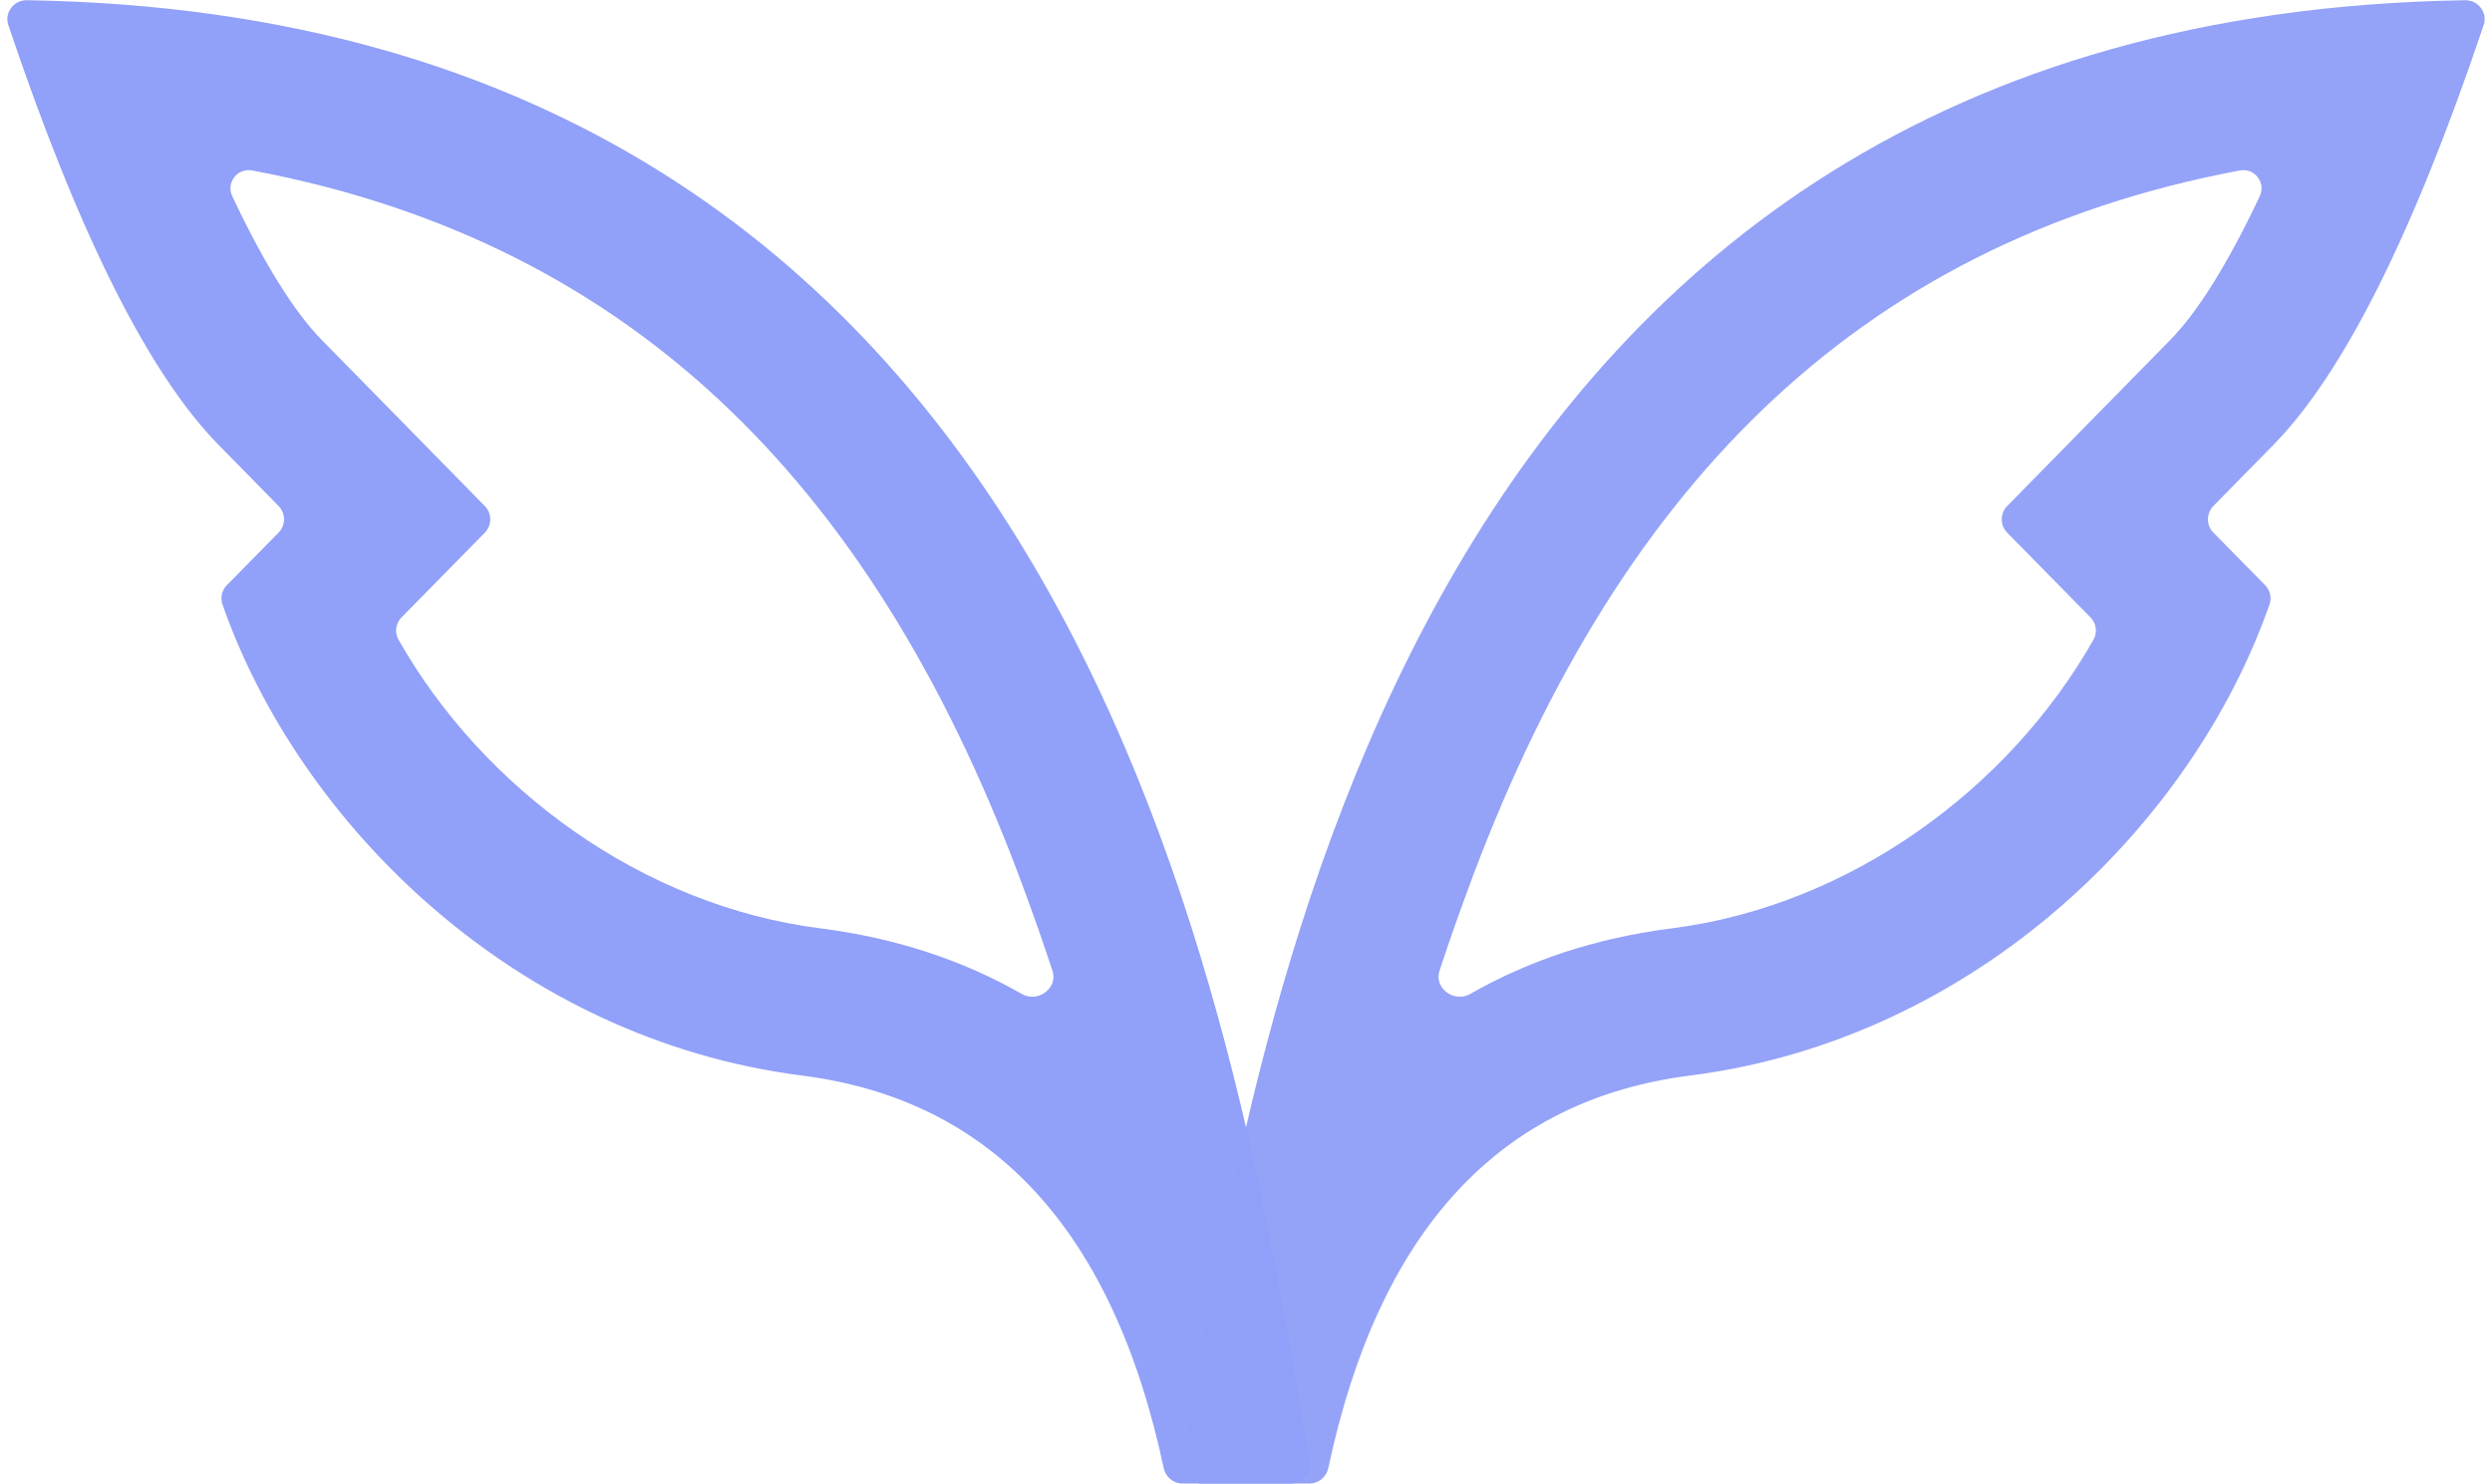
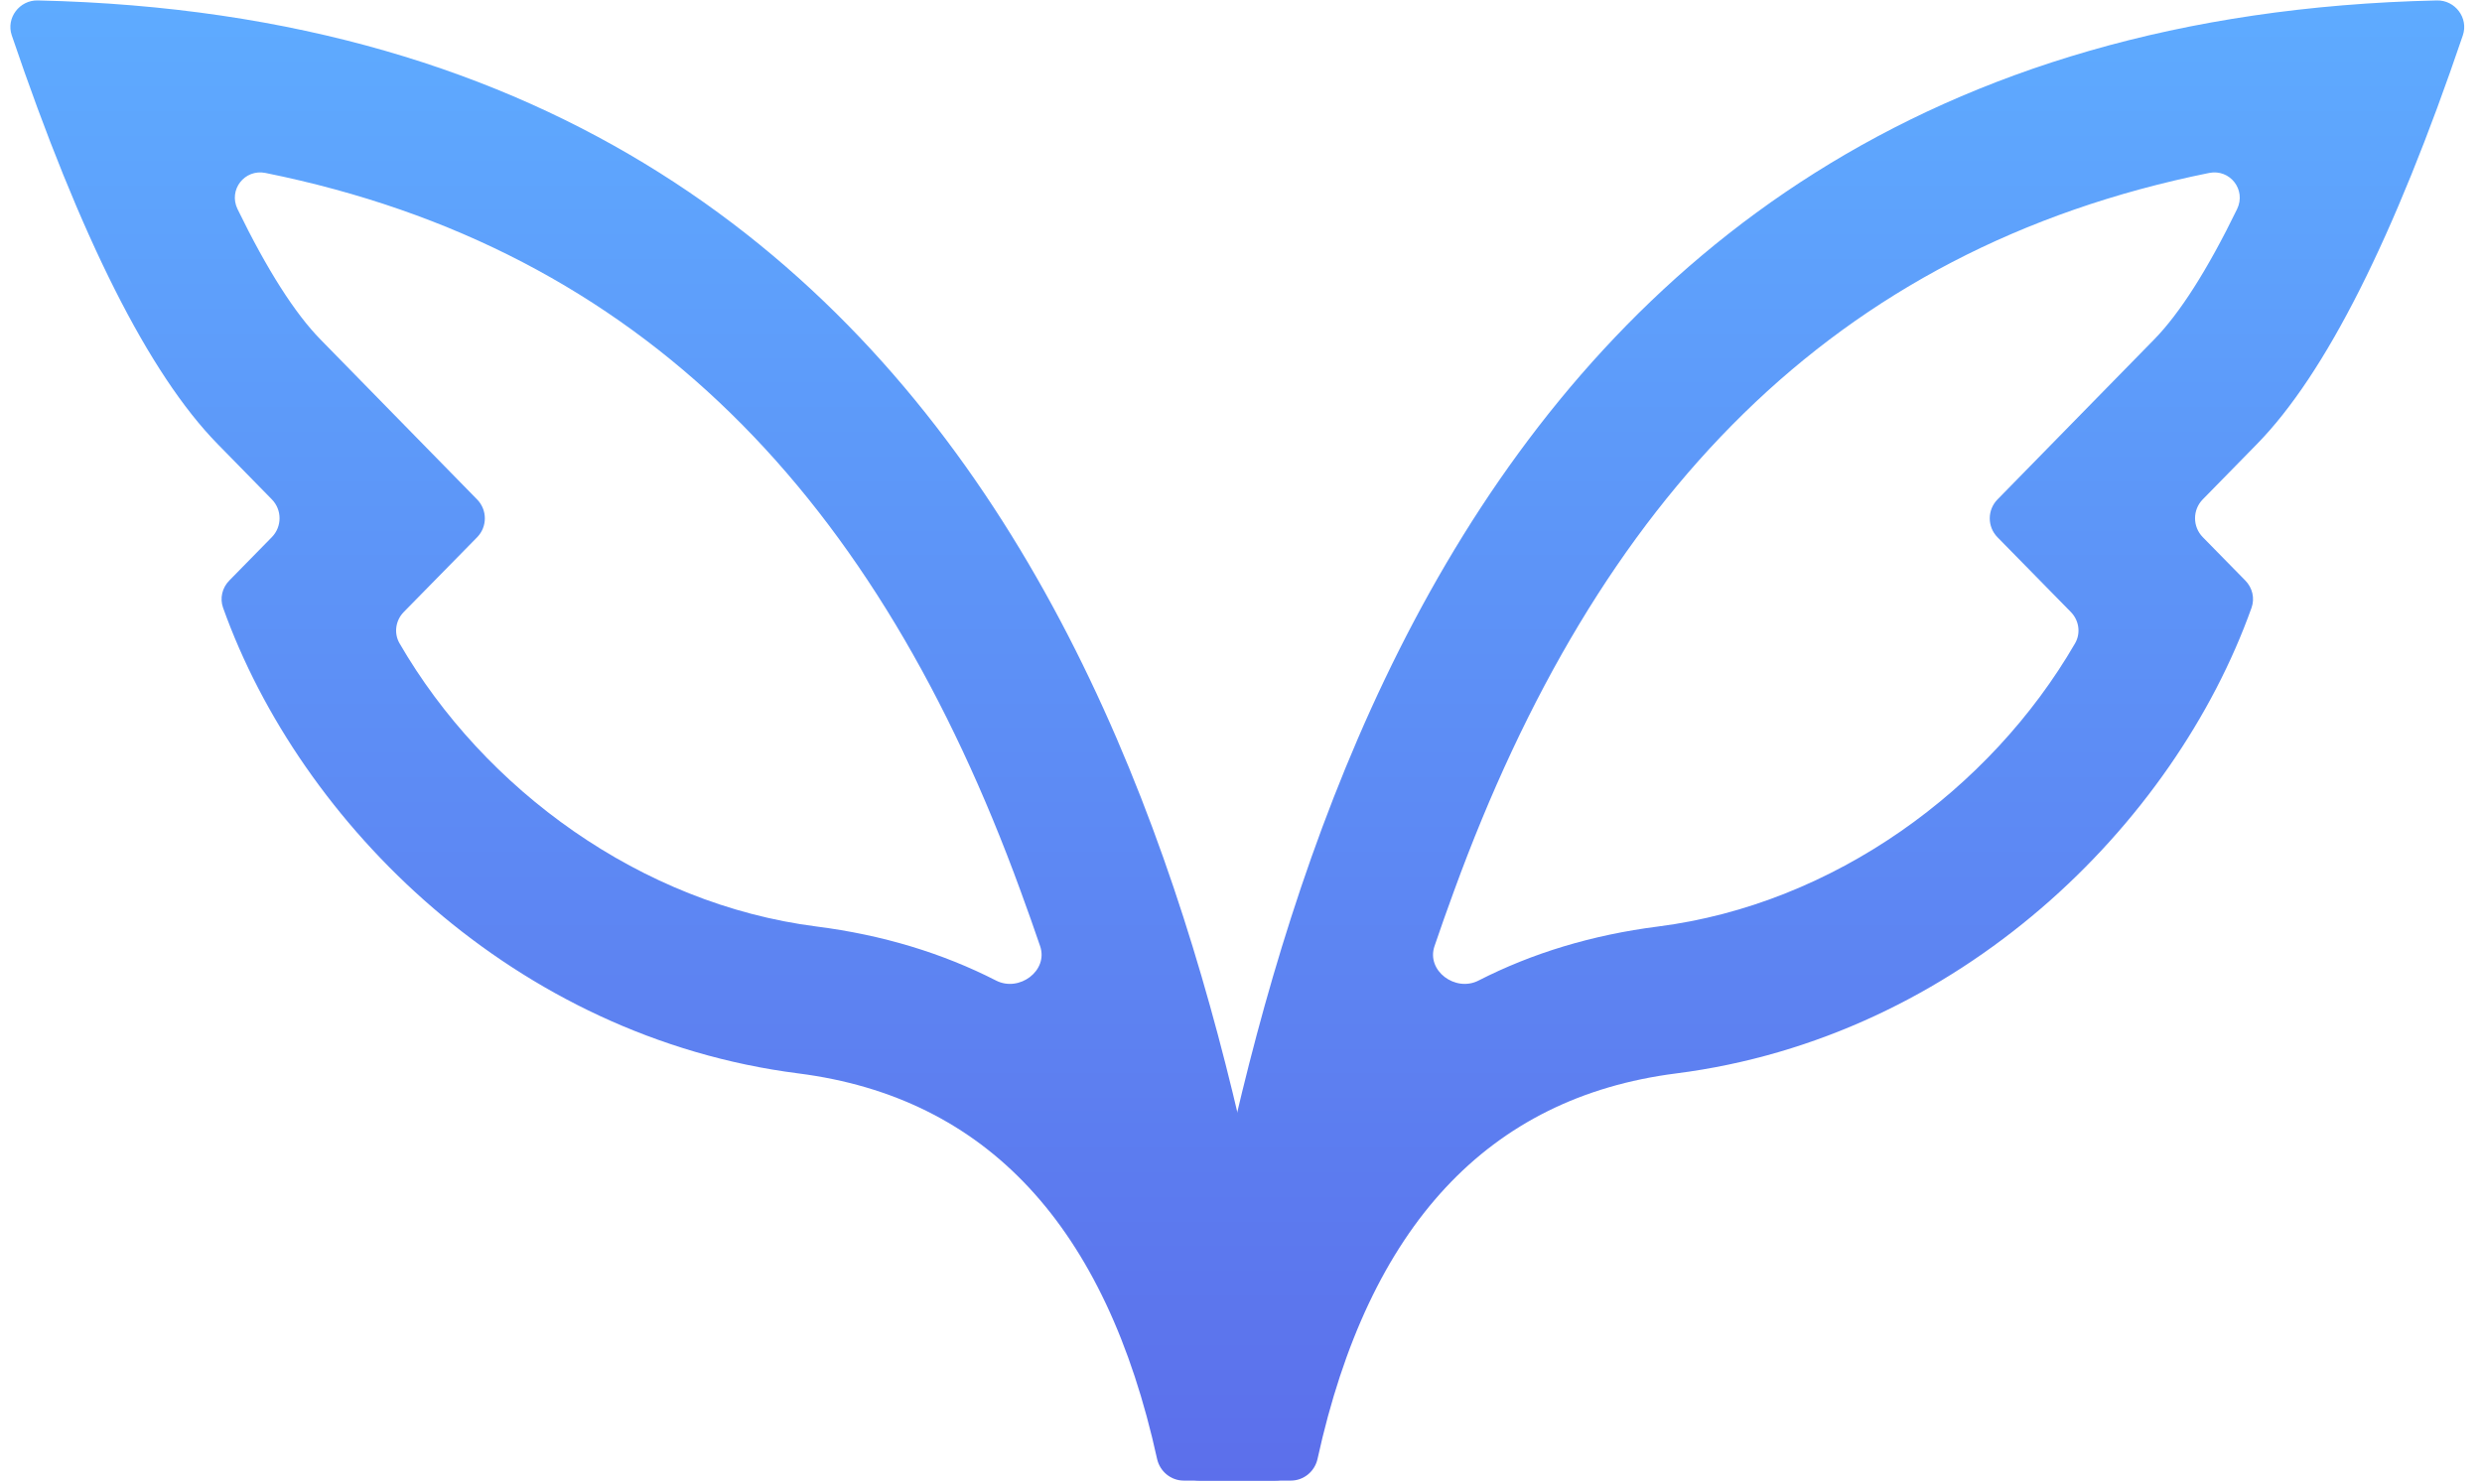
- <svg xmlns="http://www.w3.org/2000/svg" width="131" height="78" viewBox="0 0 131 78" fill="none">
-   <path d="M53.897 46.94C54.417 48.358 54.89 49.711 55.328 51.044C55.627 51.955 54.553 52.739 53.72 52.262C50.605 50.477 47.068 49.312 43.117 48.809C33.74 47.616 25.379 41.453 20.946 33.626C20.731 33.245 20.801 32.77 21.108 32.459L25.485 28.008C25.867 27.619 25.868 26.996 25.486 26.607L20.758 21.789L16.924 17.885C15.49 16.426 13.896 13.892 12.21 10.318C11.872 9.602 12.479 8.816 13.257 8.962C33.631 12.797 46.239 26.001 53.897 46.94ZM14.645 26.603C15.027 26.992 15.027 27.616 14.644 28.005L11.927 30.766C11.665 31.032 11.571 31.422 11.695 31.775C15.711 43.281 27.085 54.632 42.167 56.55C52.184 57.825 58.519 64.704 61.175 77.191C61.275 77.658 61.686 78 62.164 78H67.823C68.44 78 68.913 77.469 68.814 76.86C64.943 53.077 56.724 0.881 1.408 0.011C0.727 0 0.219 0.667 0.436 1.312C4.123 12.273 7.804 19.632 11.489 23.388L14.645 26.603Z" fill="#91A0F8" />
-   <path d="M77.103 46.94C76.583 48.358 76.11 49.711 75.672 51.044C75.373 51.955 76.448 52.739 77.28 52.262C80.395 50.477 83.932 49.312 87.883 48.809C97.26 47.616 105.621 41.453 110.054 33.626C110.269 33.245 110.199 32.77 109.893 32.459L105.515 28.008C105.133 27.619 105.132 26.996 105.514 26.607L110.242 21.789L114.076 17.885C115.51 16.426 117.104 13.892 118.79 10.318C119.128 9.602 118.521 8.816 117.743 8.962C97.369 12.797 84.761 26.001 77.103 46.94ZM116.355 26.603C115.973 26.992 115.973 27.616 116.356 28.005L119.073 30.766C119.335 31.032 119.429 31.422 119.305 31.775C115.289 43.281 103.915 54.632 88.833 56.55C78.817 57.825 72.481 64.704 69.825 77.191C69.725 77.658 69.314 78 68.836 78H63.177C62.56 78 62.087 77.469 62.186 76.86C66.057 53.077 74.276 0.881 129.592 0.011C130.273 0 130.781 0.667 130.564 1.312C126.877 12.273 123.196 19.632 119.512 23.388L116.355 26.603Z" fill="#91A0F8" fill-opacity="0.961" />
+ <svg xmlns="http://www.w3.org/2000/svg" width="92" height="55" viewBox="0 0 92 55" fill="none">
+   <path d="M53.895 33.033C53.638 33.733 53.398 34.412 53.172 35.078C52.862 35.987 53.947 36.79 54.802 36.353C56.793 35.335 59.014 34.66 61.461 34.348C67.969 33.518 73.778 29.27 76.916 23.851C77.135 23.473 77.064 22.999 76.759 22.688L74.04 19.917C73.659 19.528 73.659 18.906 74.04 18.517L77.156 15.334L79.847 12.586C80.787 11.627 81.825 10.008 82.922 7.75C83.267 7.038 82.66 6.255 81.884 6.412C67.898 9.24 59.202 18.483 53.895 33.033ZM81.649 18.514C81.268 18.903 81.269 19.525 81.65 19.914L83.228 21.523C83.49 21.789 83.583 22.179 83.458 22.53C80.587 30.569 72.641 38.455 62.128 39.795C55.161 40.685 50.731 45.447 48.837 54.084C48.734 54.551 48.325 54.89 47.846 54.89H44.47C43.853 54.89 43.382 54.35 43.48 53.741C46.212 36.91 52.134 0.876 90.324 0.016C91.004 0 91.508 0.666 91.29 1.31C88.745 8.81 86.205 13.86 83.662 16.459L81.649 18.514Z" fill="url(#paint0_linear_316_4)" />
+   <path d="M37.831 33.033C38.088 33.733 38.328 34.412 38.555 35.078C38.864 35.987 37.779 36.79 36.924 36.353C34.933 35.335 32.712 34.66 30.265 34.348C23.757 33.518 17.948 29.27 14.81 23.851C14.591 23.473 14.662 22.999 14.967 22.688L17.686 19.917C18.067 19.528 18.067 18.906 17.686 18.517L14.57 15.334L11.88 12.586C10.939 11.627 9.901 10.008 8.804 7.75C8.459 7.038 9.066 6.255 9.842 6.412C23.828 9.24 32.524 18.483 37.831 33.033ZM10.077 18.514C10.458 18.903 10.457 19.525 10.076 19.914L8.498 21.523C8.236 21.789 8.143 22.179 8.268 22.53C11.139 30.569 19.085 38.455 29.598 39.795C36.565 40.685 40.995 45.447 42.889 54.084C42.992 54.551 43.402 54.89 43.88 54.89H47.256C47.873 54.89 48.344 54.35 48.246 53.741C45.514 36.91 39.593 0.876 1.402 0.016C0.722 0 0.218 0.666 0.436 1.31C2.981 8.81 5.521 13.86 8.064 16.459L10.077 18.514Z" fill="url(#paint1_linear_316_4)" />
+   <defs>
+     <linearGradient id="paint0_linear_316_4" x1="67.51" y1="0" x2="67.51" y2="54.89" gradientUnits="userSpaceOnUse">
+       <stop stop-color="#5EABFF" />
+       <stop offset="1" stop-color="#5C6FEB" />
+     </linearGradient>
+     <linearGradient id="paint1_linear_316_4" x1="24.216" y1="0" x2="24.216" y2="54.89" gradientUnits="userSpaceOnUse">
+       <stop stop-color="#5EABFF" />
+       <stop offset="1" stop-color="#5C6FEB" />
+     </linearGradient>
+   </defs>
</svg>
